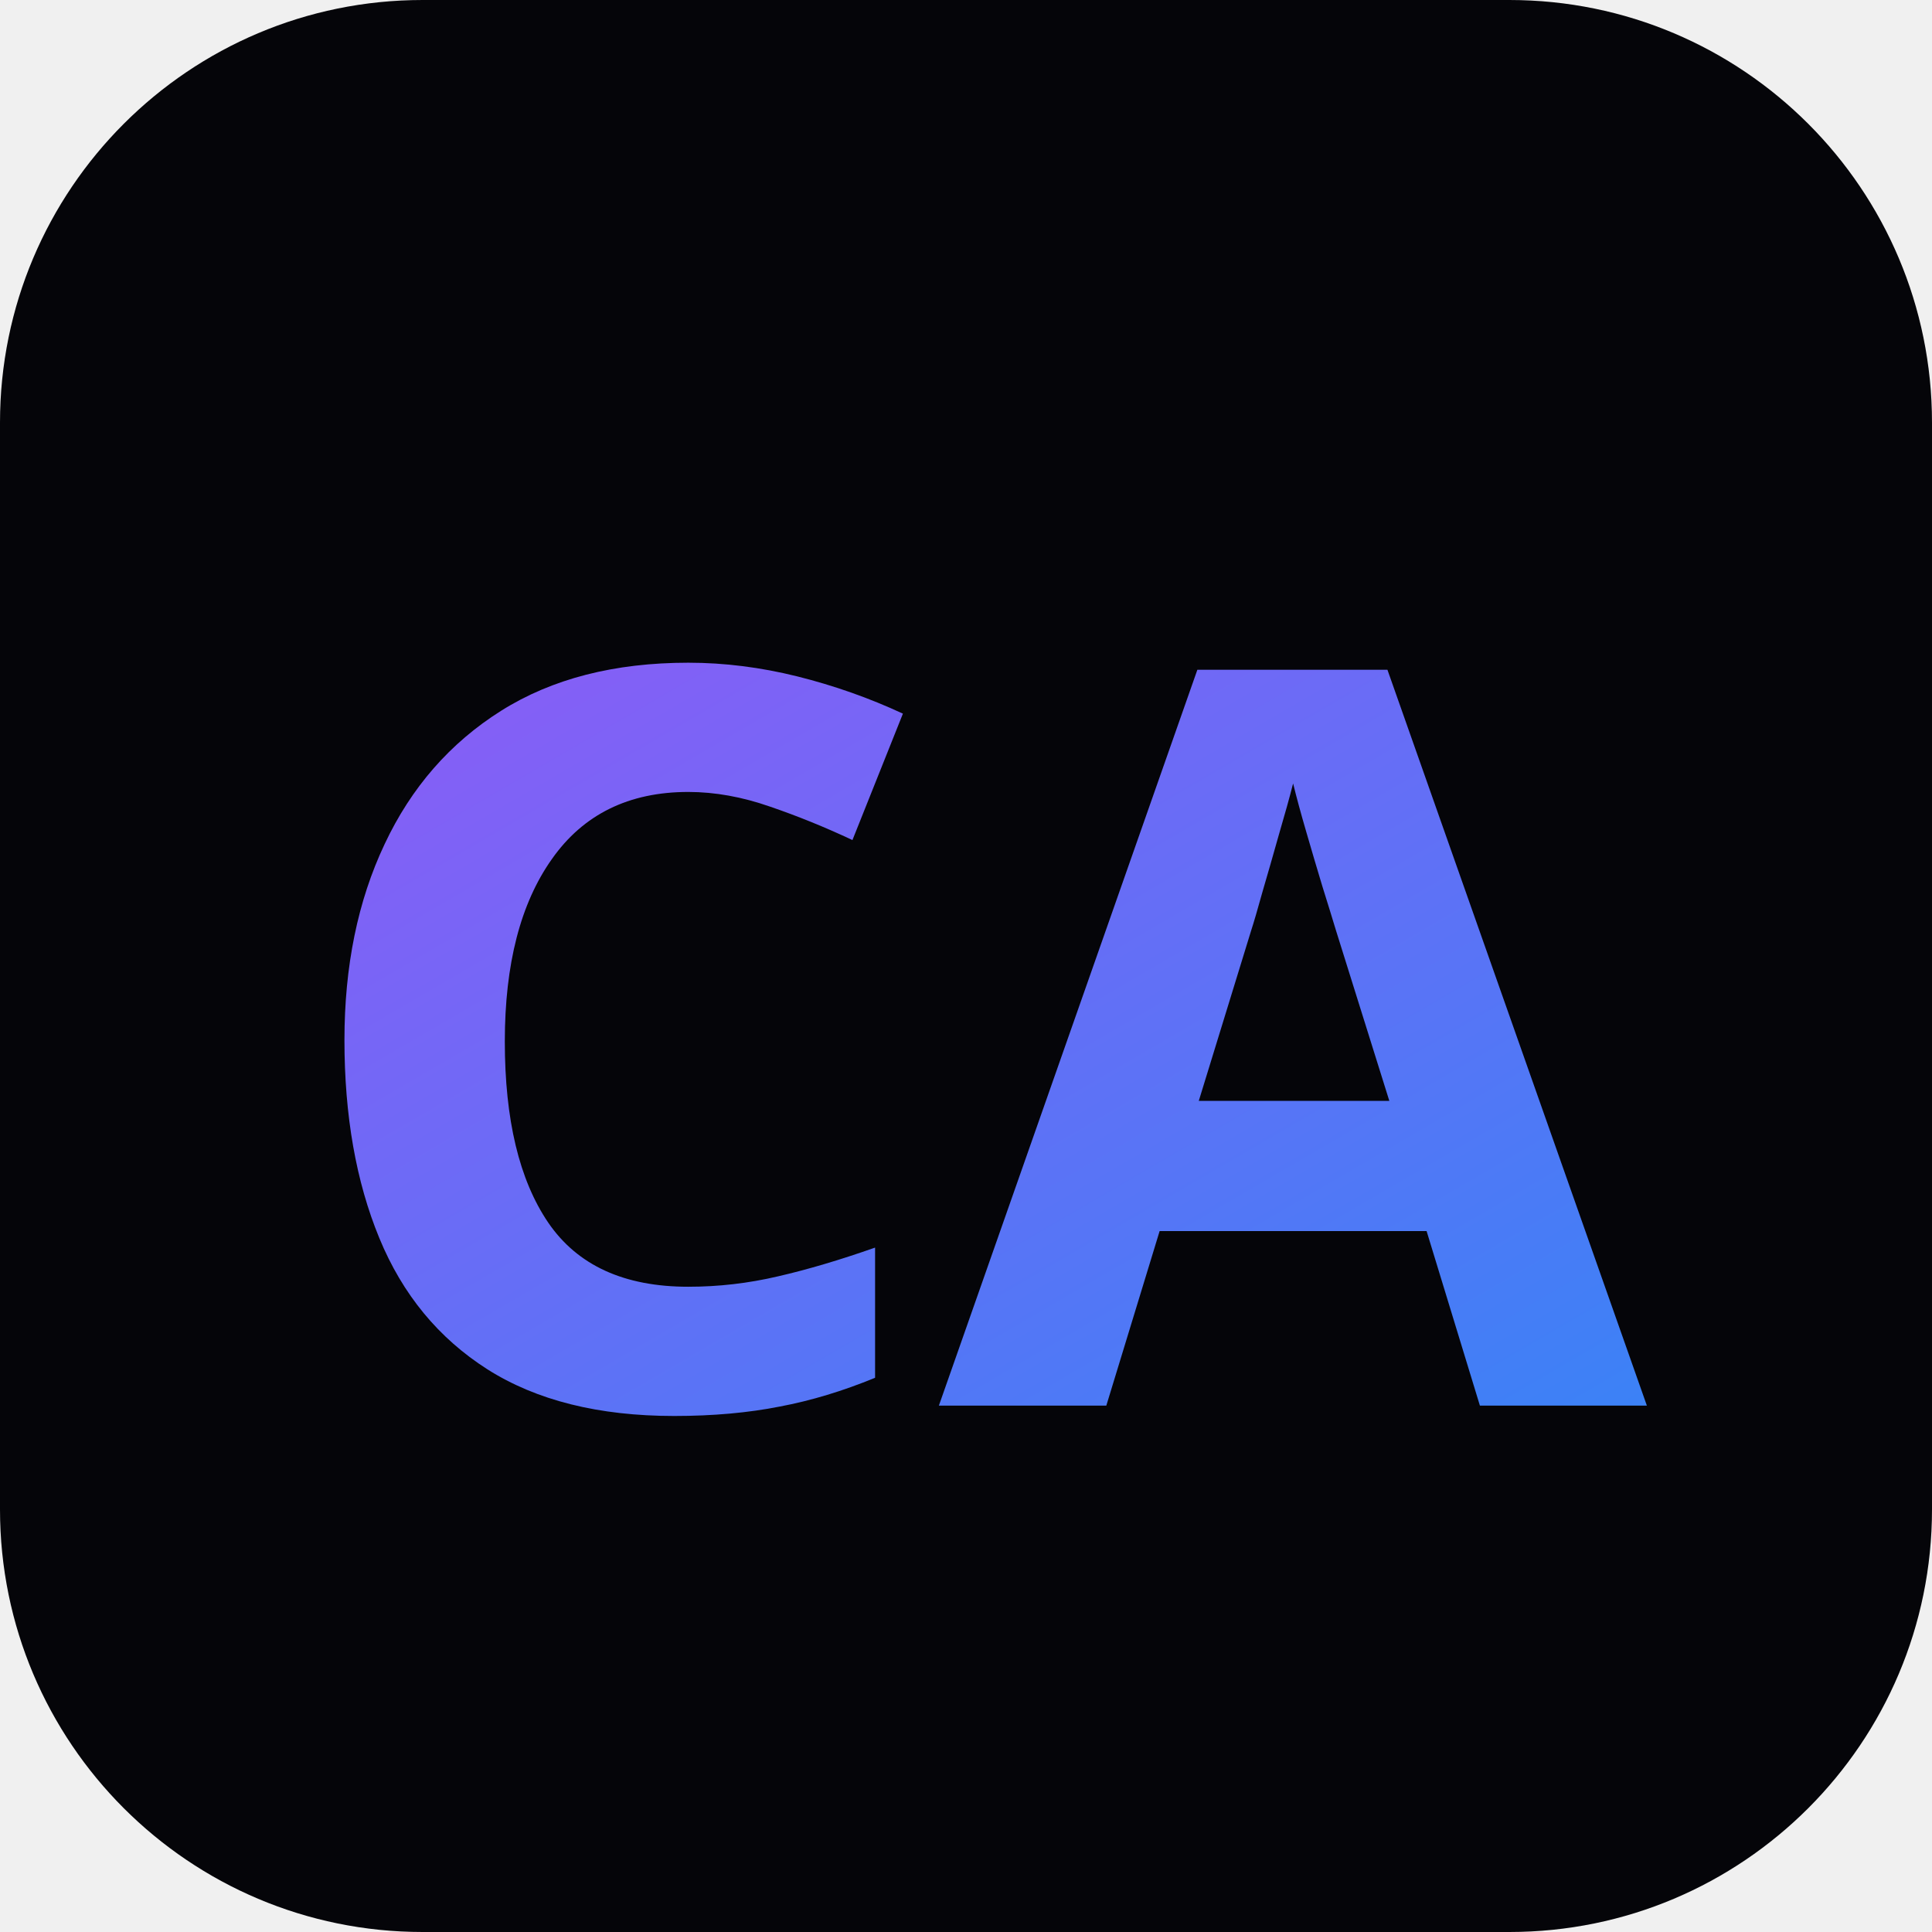
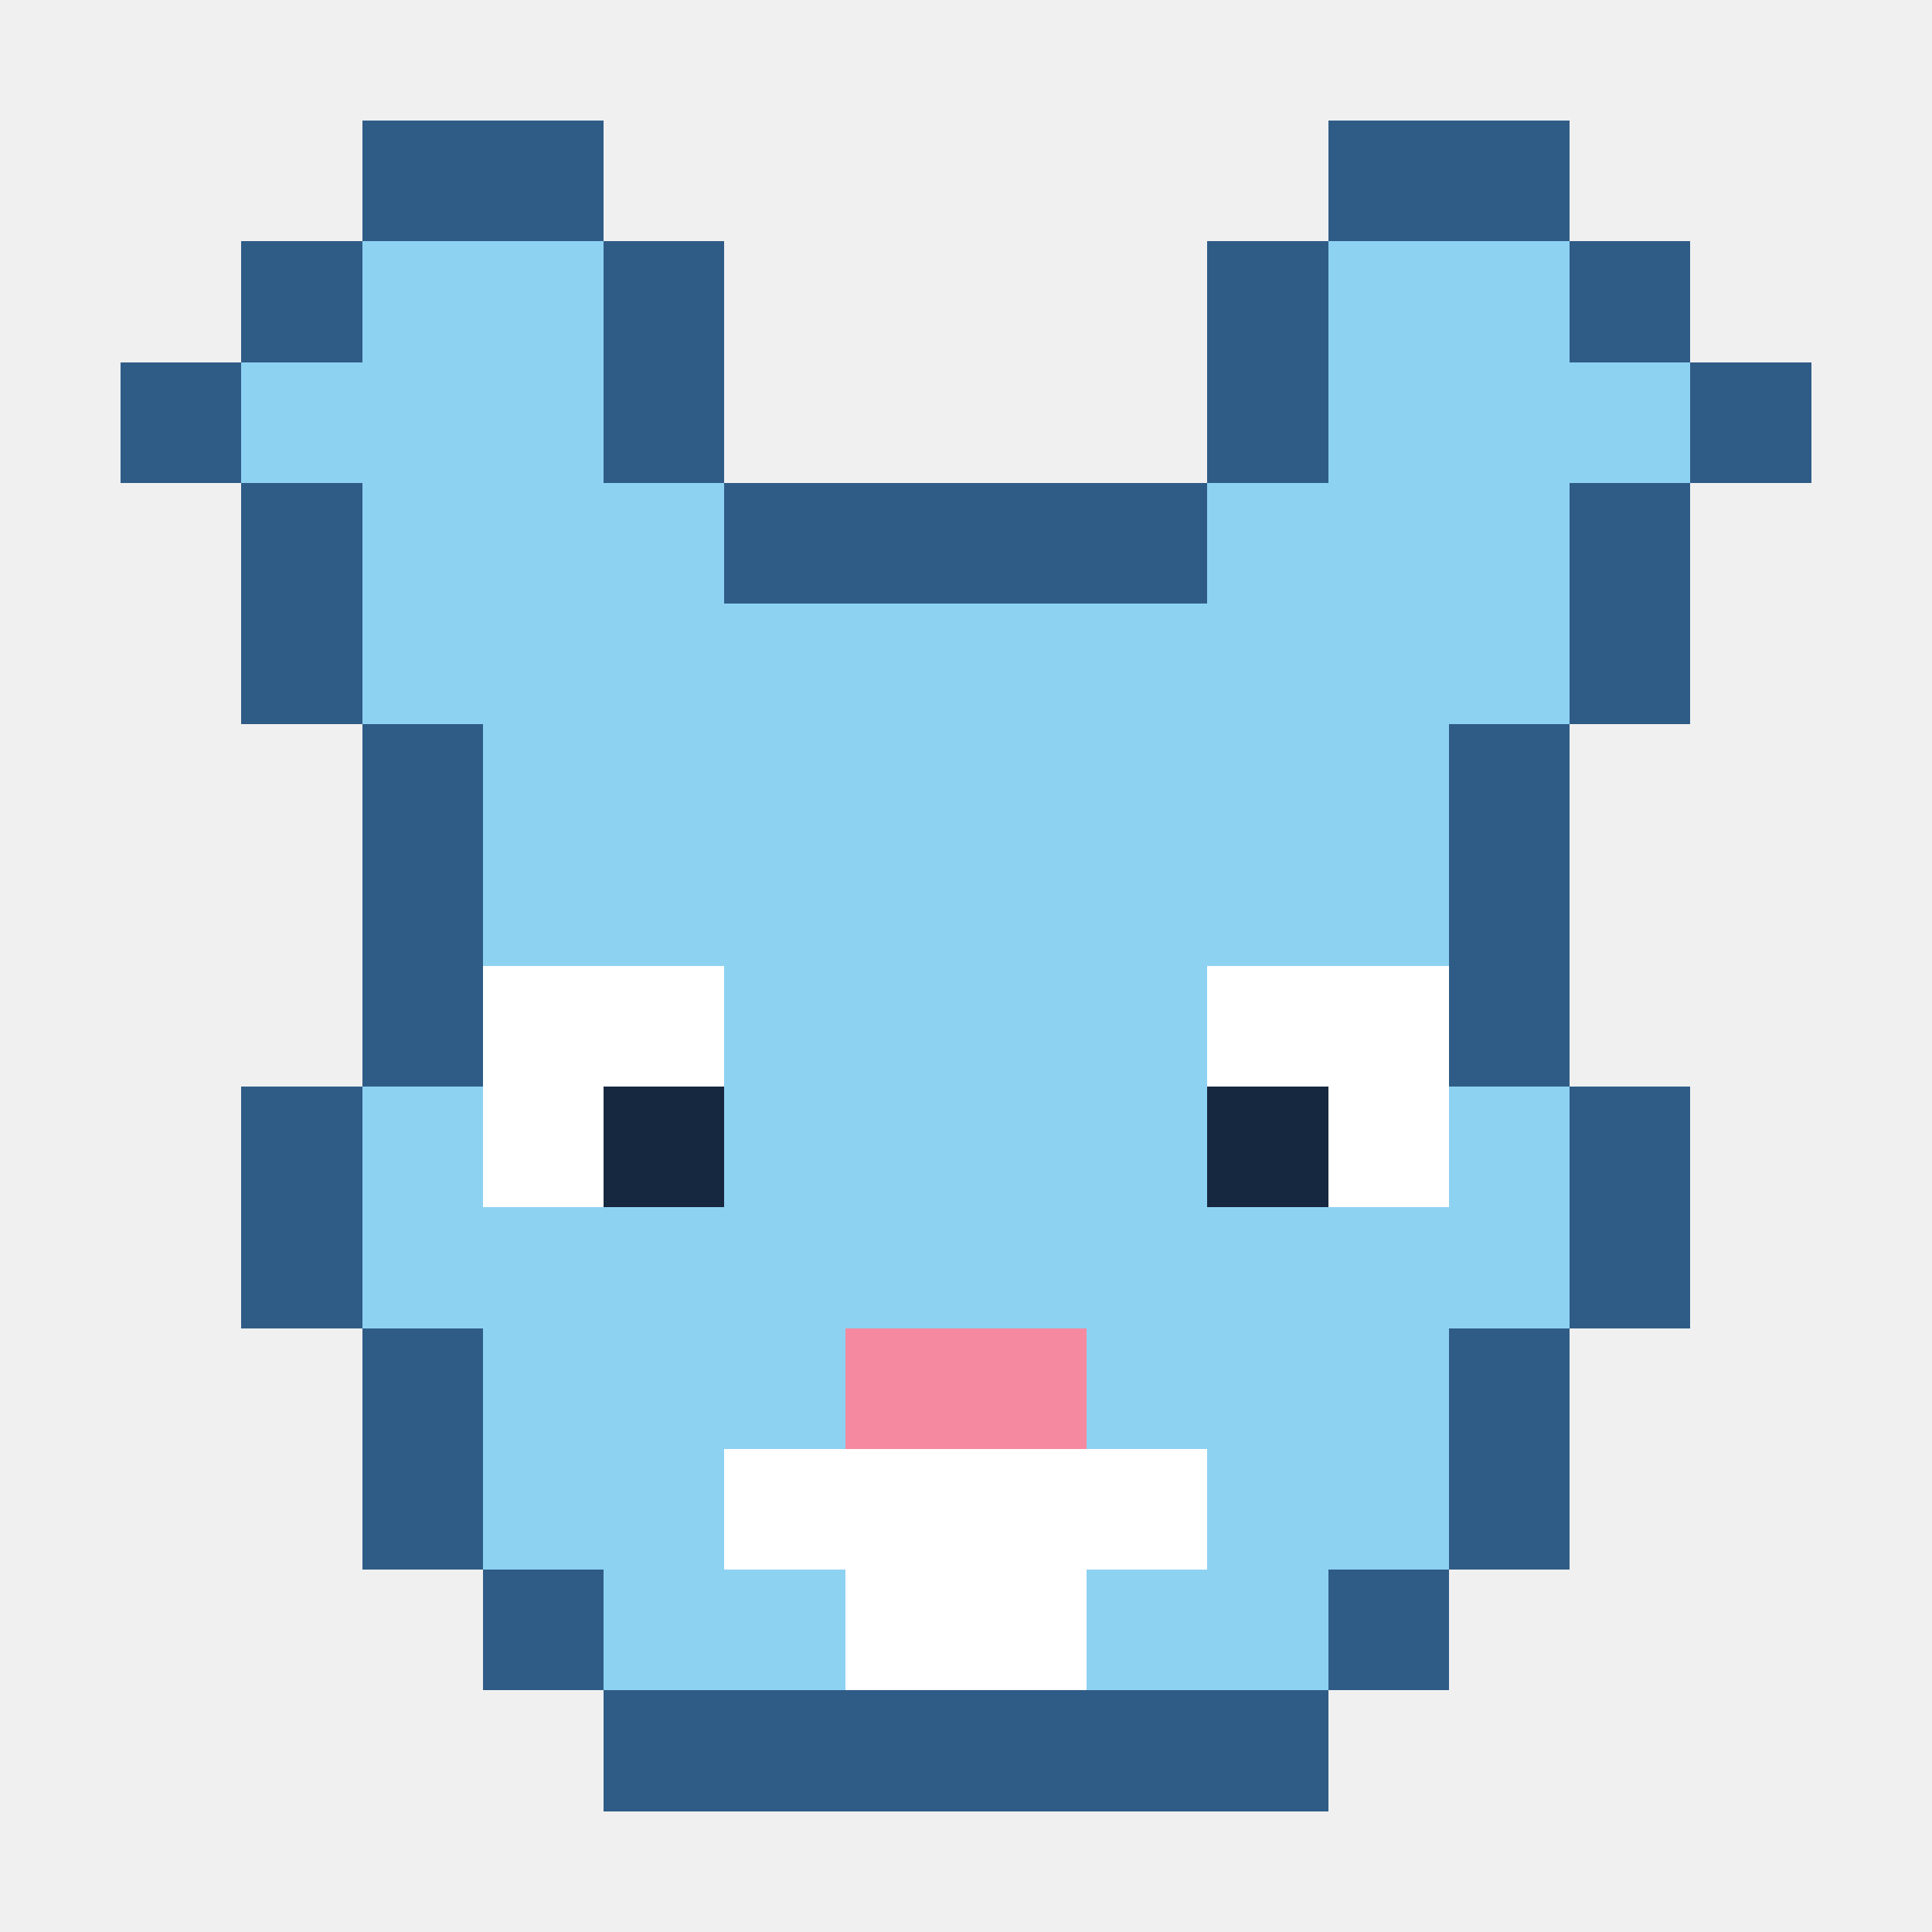
- <svg xmlns="http://www.w3.org/2000/svg" viewBox="0 0 64 64">
-   <defs>
-     <linearGradient id="g" x1="0" y1="0" x2="1" y2="1">
-       <stop offset="0%" stop-color="#8b5cf6" />
-       <stop offset="100%" stop-color="#3b82f6" />
-     </linearGradient>
-   </defs>
-   <rect width="64" height="64" rx="14" fill="#050509" />
-   <text x="50%" y="54%" text-anchor="middle" dominant-baseline="middle" font-family="'DM Sans', system-ui, sans-serif" font-weight="900" font-size="34" fill="url(#g)">CA</text>
+ <svg xmlns="http://www.w3.org/2000/svg" viewBox="0 0 16 16" shape-rendering="crispEdges">
+   <rect x="3" y="1" width="2" height="1" fill="#2F5C87" />
+   <rect x="11" y="1" width="2" height="1" fill="#2F5C87" />
+   <rect x="2" y="2" width="1" height="1" fill="#2F5C87" />
+   <rect x="3" y="2" width="2" height="1" fill="#8ED2F2" />
+   <rect x="5" y="2" width="1" height="1" fill="#2F5C87" />
+   <rect x="10" y="2" width="1" height="1" fill="#2F5C87" />
+   <rect x="11" y="2" width="2" height="1" fill="#8ED2F2" />
+   <rect x="13" y="2" width="1" height="1" fill="#2F5C87" />
+   <rect x="1" y="3" width="1" height="1" fill="#2F5C87" />
+   <rect x="2" y="3" width="3" height="1" fill="#8ED2F2" />
+   <rect x="5" y="3" width="1" height="1" fill="#2F5C87" />
+   <rect x="10" y="3" width="1" height="1" fill="#2F5C87" />
+   <rect x="11" y="3" width="3" height="1" fill="#8ED2F2" />
+   <rect x="14" y="3" width="1" height="1" fill="#2F5C87" />
+   <rect x="2" y="4" width="1" height="1" fill="#2F5C87" />
+   <rect x="3" y="4" width="3" height="1" fill="#8ED2F2" />
+   <rect x="6" y="4" width="4" height="1" fill="#2F5C87" />
+   <rect x="10" y="4" width="3" height="1" fill="#8ED2F2" />
+   <rect x="13" y="4" width="1" height="1" fill="#2F5C87" />
+   <rect x="2" y="5" width="1" height="1" fill="#2F5C87" />
+   <rect x="3" y="5" width="10" height="1" fill="#8ED2F2" />
+   <rect x="13" y="5" width="1" height="1" fill="#2F5C87" />
+   <rect x="3" y="6" width="1" height="1" fill="#2F5C87" />
+   <rect x="4" y="6" width="8" height="1" fill="#8ED2F2" />
+   <rect x="12" y="6" width="1" height="1" fill="#2F5C87" />
+   <rect x="3" y="7" width="1" height="1" fill="#2F5C87" />
+   <rect x="4" y="7" width="8" height="1" fill="#8ED2F2" />
+   <rect x="12" y="7" width="1" height="1" fill="#2F5C87" />
+   <rect x="3" y="8" width="1" height="1" fill="#2F5C87" />
+   <rect x="4" y="8" width="2" height="1" fill="#FFFFFF" />
+   <rect x="6" y="8" width="4" height="1" fill="#8ED2F2" />
+   <rect x="10" y="8" width="2" height="1" fill="#FFFFFF" />
+   <rect x="12" y="8" width="1" height="1" fill="#2F5C87" />
+   <rect x="2" y="9" width="1" height="1" fill="#2F5C87" />
+   <rect x="3" y="9" width="1" height="1" fill="#8ED2F2" />
+   <rect x="4" y="9" width="1" height="1" fill="#FFFFFF" />
+   <rect x="5" y="9" width="1" height="1" fill="#16283F" />
+   <rect x="6" y="9" width="4" height="1" fill="#8ED2F2" />
+   <rect x="10" y="9" width="1" height="1" fill="#16283F" />
+   <rect x="11" y="9" width="1" height="1" fill="#FFFFFF" />
+   <rect x="12" y="9" width="1" height="1" fill="#8ED2F2" />
+   <rect x="13" y="9" width="1" height="1" fill="#2F5C87" />
+   <rect x="2" y="10" width="1" height="1" fill="#2F5C87" />
+   <rect x="3" y="10" width="10" height="1" fill="#8ED2F2" />
+   <rect x="13" y="10" width="1" height="1" fill="#2F5C87" />
+   <rect x="3" y="11" width="1" height="1" fill="#2F5C87" />
+   <rect x="4" y="11" width="3" height="1" fill="#8ED2F2" />
+   <rect x="7" y="11" width="2" height="1" fill="#F5899F" />
+   <rect x="9" y="11" width="3" height="1" fill="#8ED2F2" />
+   <rect x="12" y="11" width="1" height="1" fill="#2F5C87" />
+   <rect x="3" y="12" width="1" height="1" fill="#2F5C87" />
+   <rect x="4" y="12" width="2" height="1" fill="#8ED2F2" />
+   <rect x="6" y="12" width="4" height="1" fill="#FFFFFF" />
+   <rect x="10" y="12" width="2" height="1" fill="#8ED2F2" />
+   <rect x="12" y="12" width="1" height="1" fill="#2F5C87" />
+   <rect x="4" y="13" width="1" height="1" fill="#2F5C87" />
+   <rect x="5" y="13" width="2" height="1" fill="#8ED2F2" />
+   <rect x="7" y="13" width="2" height="1" fill="#FFFFFF" />
+   <rect x="9" y="13" width="2" height="1" fill="#8ED2F2" />
+   <rect x="11" y="13" width="1" height="1" fill="#2F5C87" />
+   <rect x="5" y="14" width="6" height="1" fill="#2F5C87" />
</svg>
